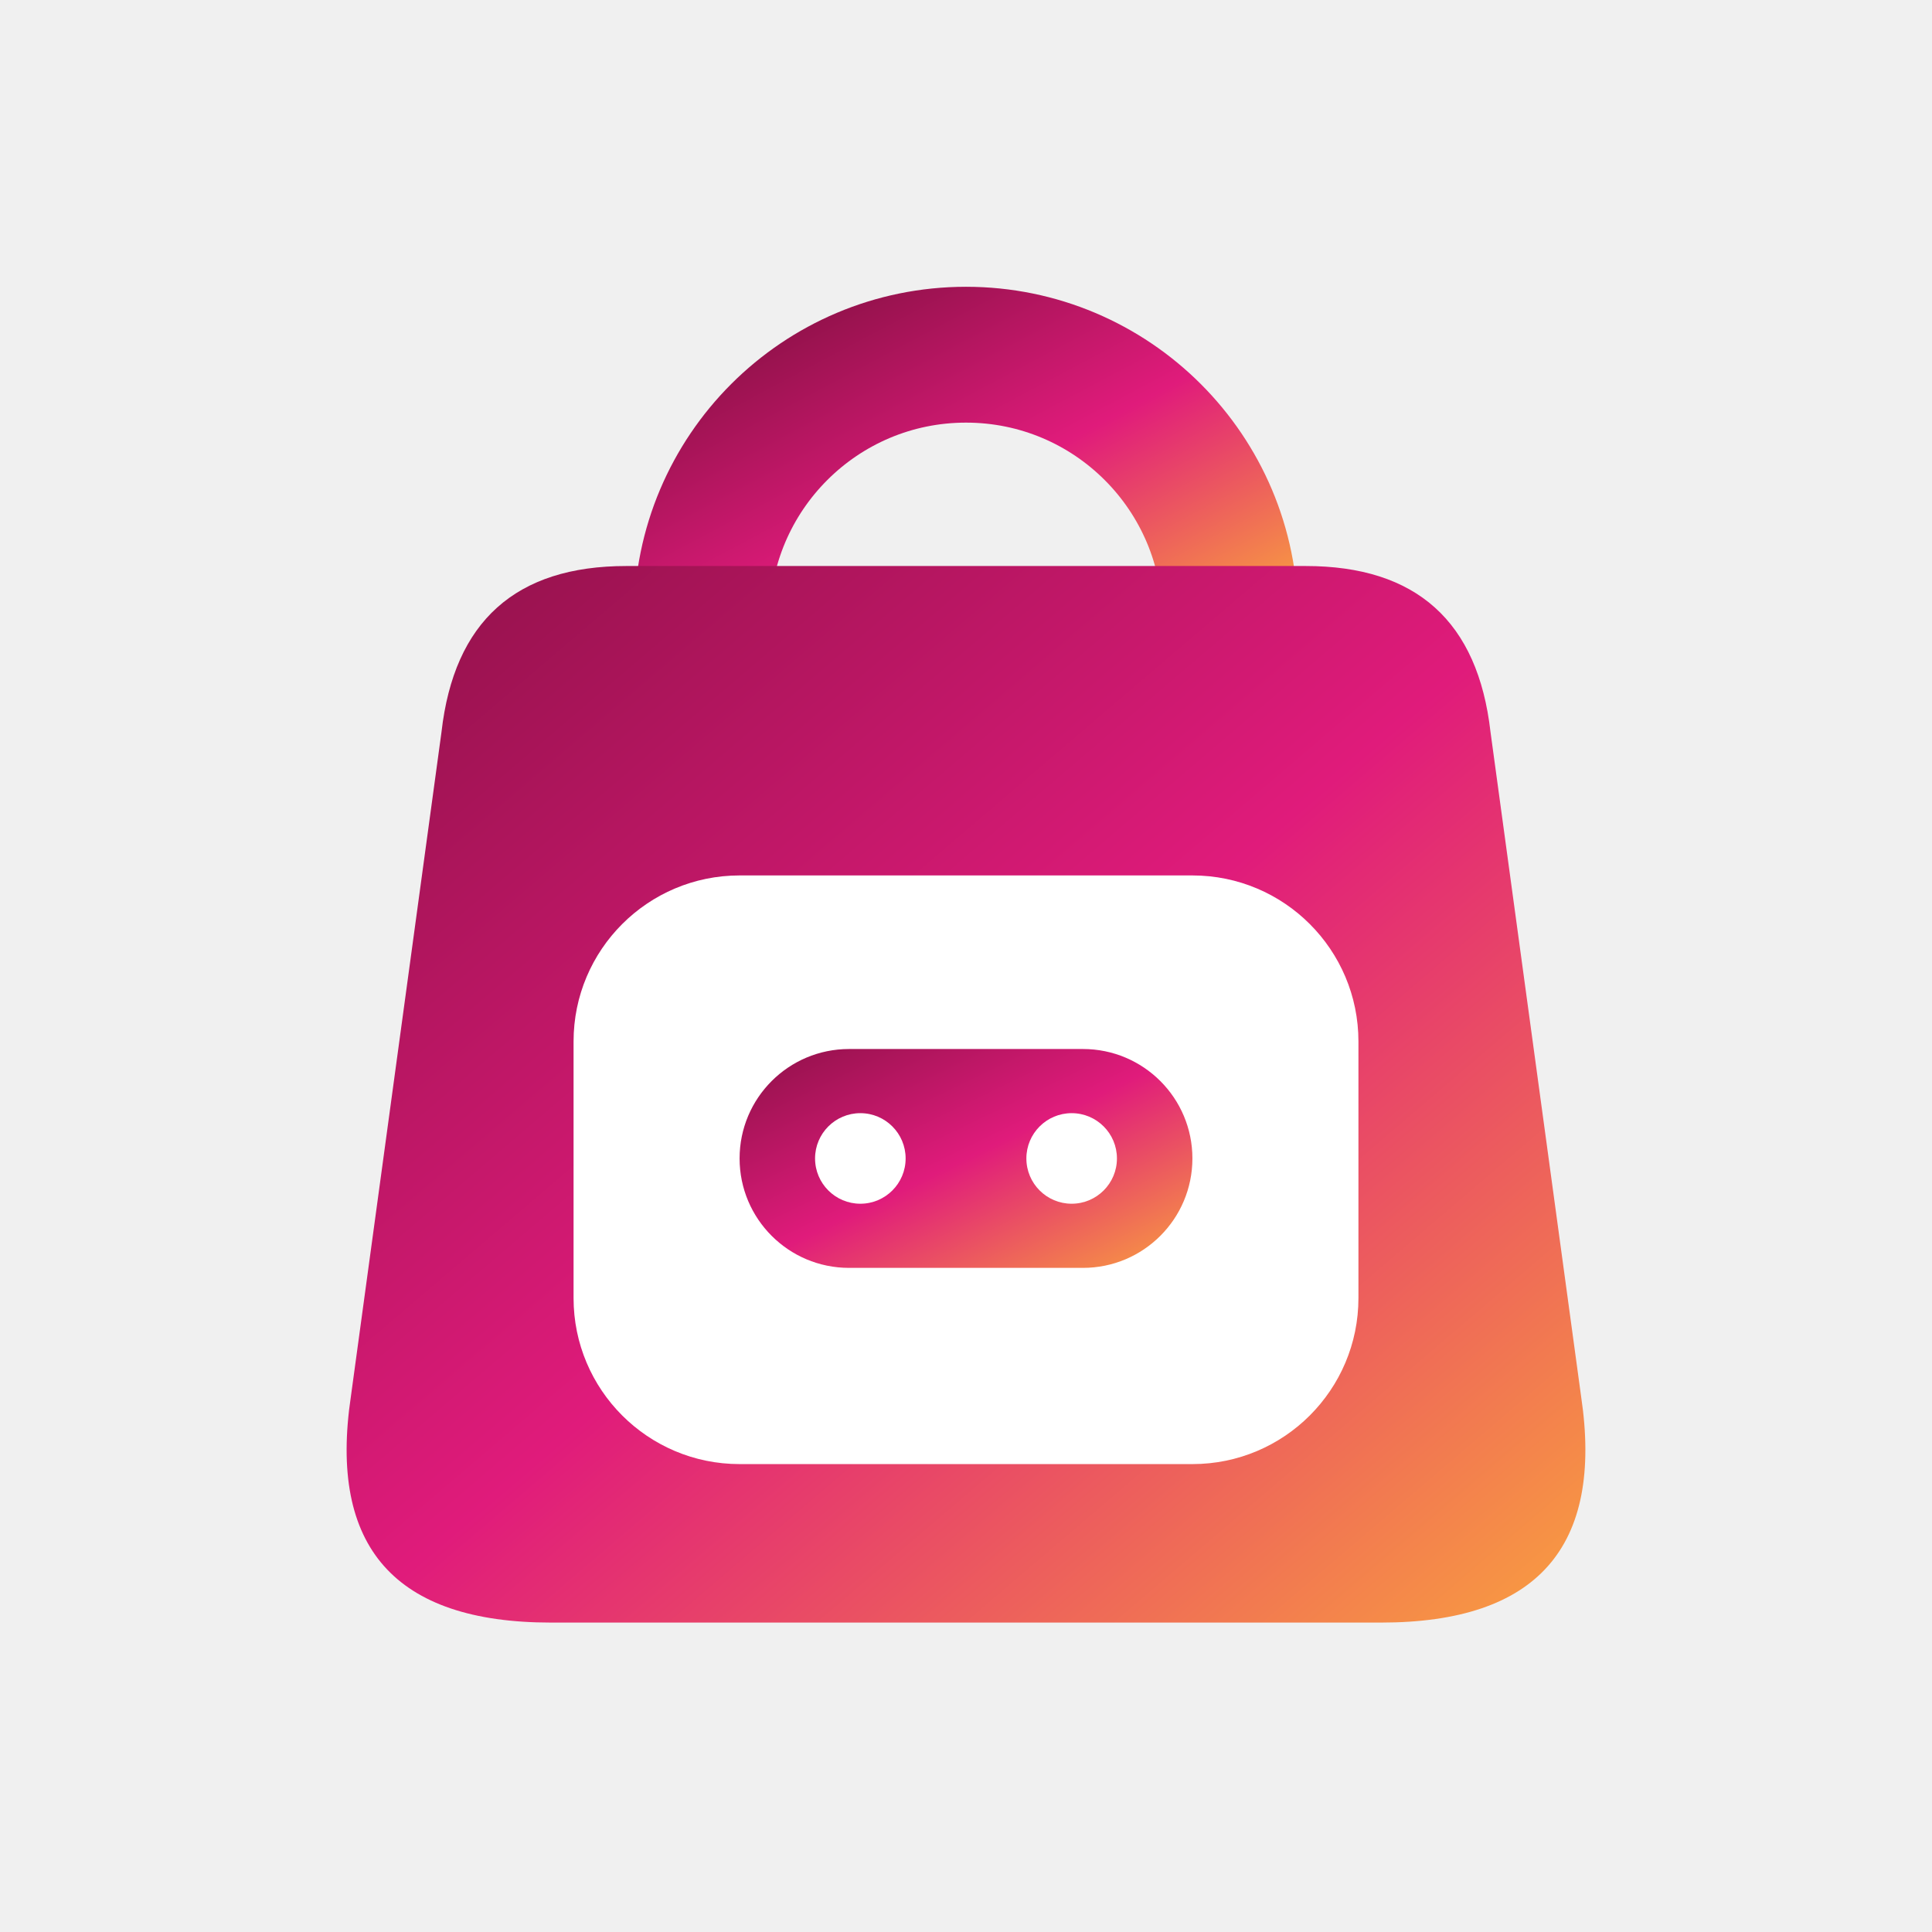
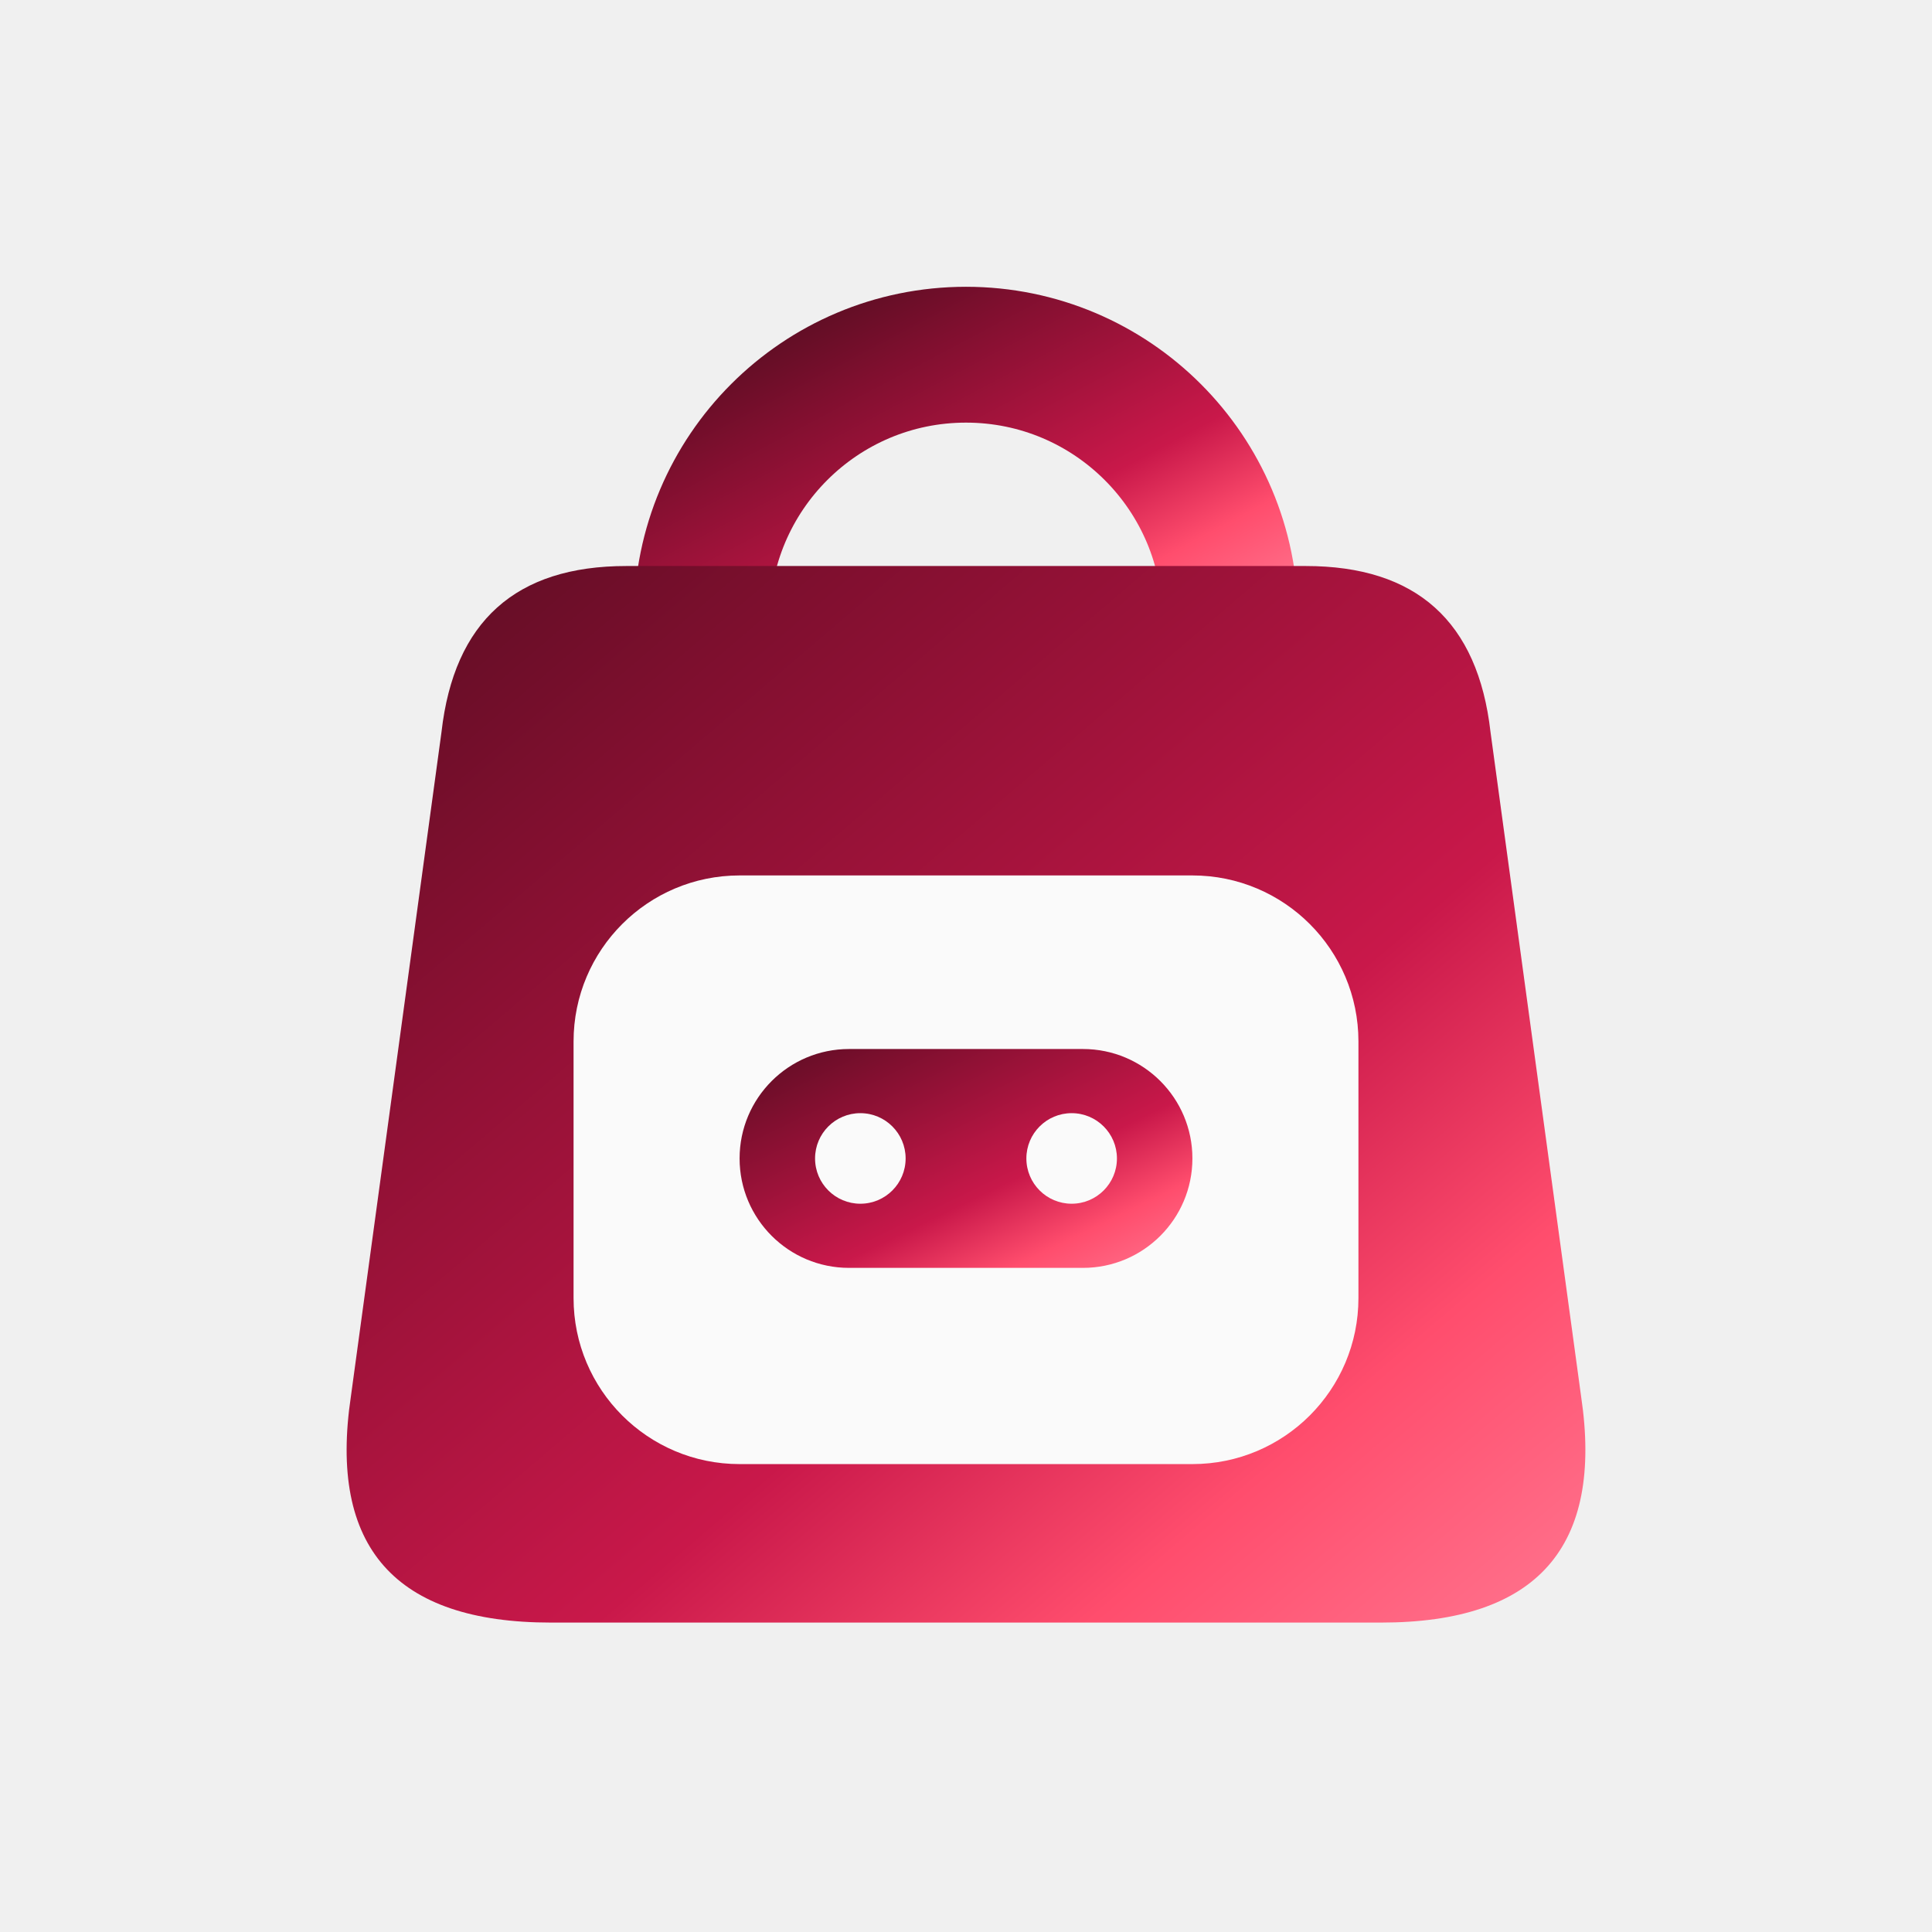
<svg xmlns="http://www.w3.org/2000/svg" viewBox="0 0 512 512">
  <defs>
    <linearGradient id="g" x1="0" y1="0" x2="1" y2="1">
-       <stop offset="0" stop-color="#8e1148" />
-       <stop offset="0.5" stop-color="#e01b7b" />
-       <stop offset="1" stop-color="#f9a03f" />
+       <stop offset="0" stop-color="#590D22" />
+       <stop offset="0.2" stop-color="#800F2F" />
+       <stop offset="0.4" stop-color="#A4133C" />
+       <stop offset="0.6" stop-color="#C9184A" />
+       <stop offset="0.8" stop-color="#FF4D6D" />
+       <stop offset="1" stop-color="#FF758F" />
    </linearGradient>
  </defs>
  <path d="M186 168 v-4 a70 70 0 0 1 140 0 v4" fill="none" stroke="url(#g)" stroke-width="36" stroke-linecap="round" />
  <path d="M166 150 L346 150 Q390 150 395 194 L419 370 Q428 430 366 430 L146 430 Q84 430 93 370 L117 194 Q122 150 166 150 Z" fill="url(#g)" />
-   <rect x="152" y="232" width="208" height="156" rx="44" fill="#fff" />
+   <rect x="152" y="232" width="208" height="156" rx="44" fill="#FAFAFA" />
  <rect x="196" y="278" width="120" height="58" rx="29" fill="url(#g)" />
-   <circle cx="228" cy="307" r="12" fill="#fff" />
-   <circle cx="284" cy="307" r="12" fill="#fff" />
+   <circle cx="228" cy="307" r="12" fill="#FAFAFA" />
+   <circle cx="284" cy="307" r="12" fill="#FAFAFA" />
</svg>
